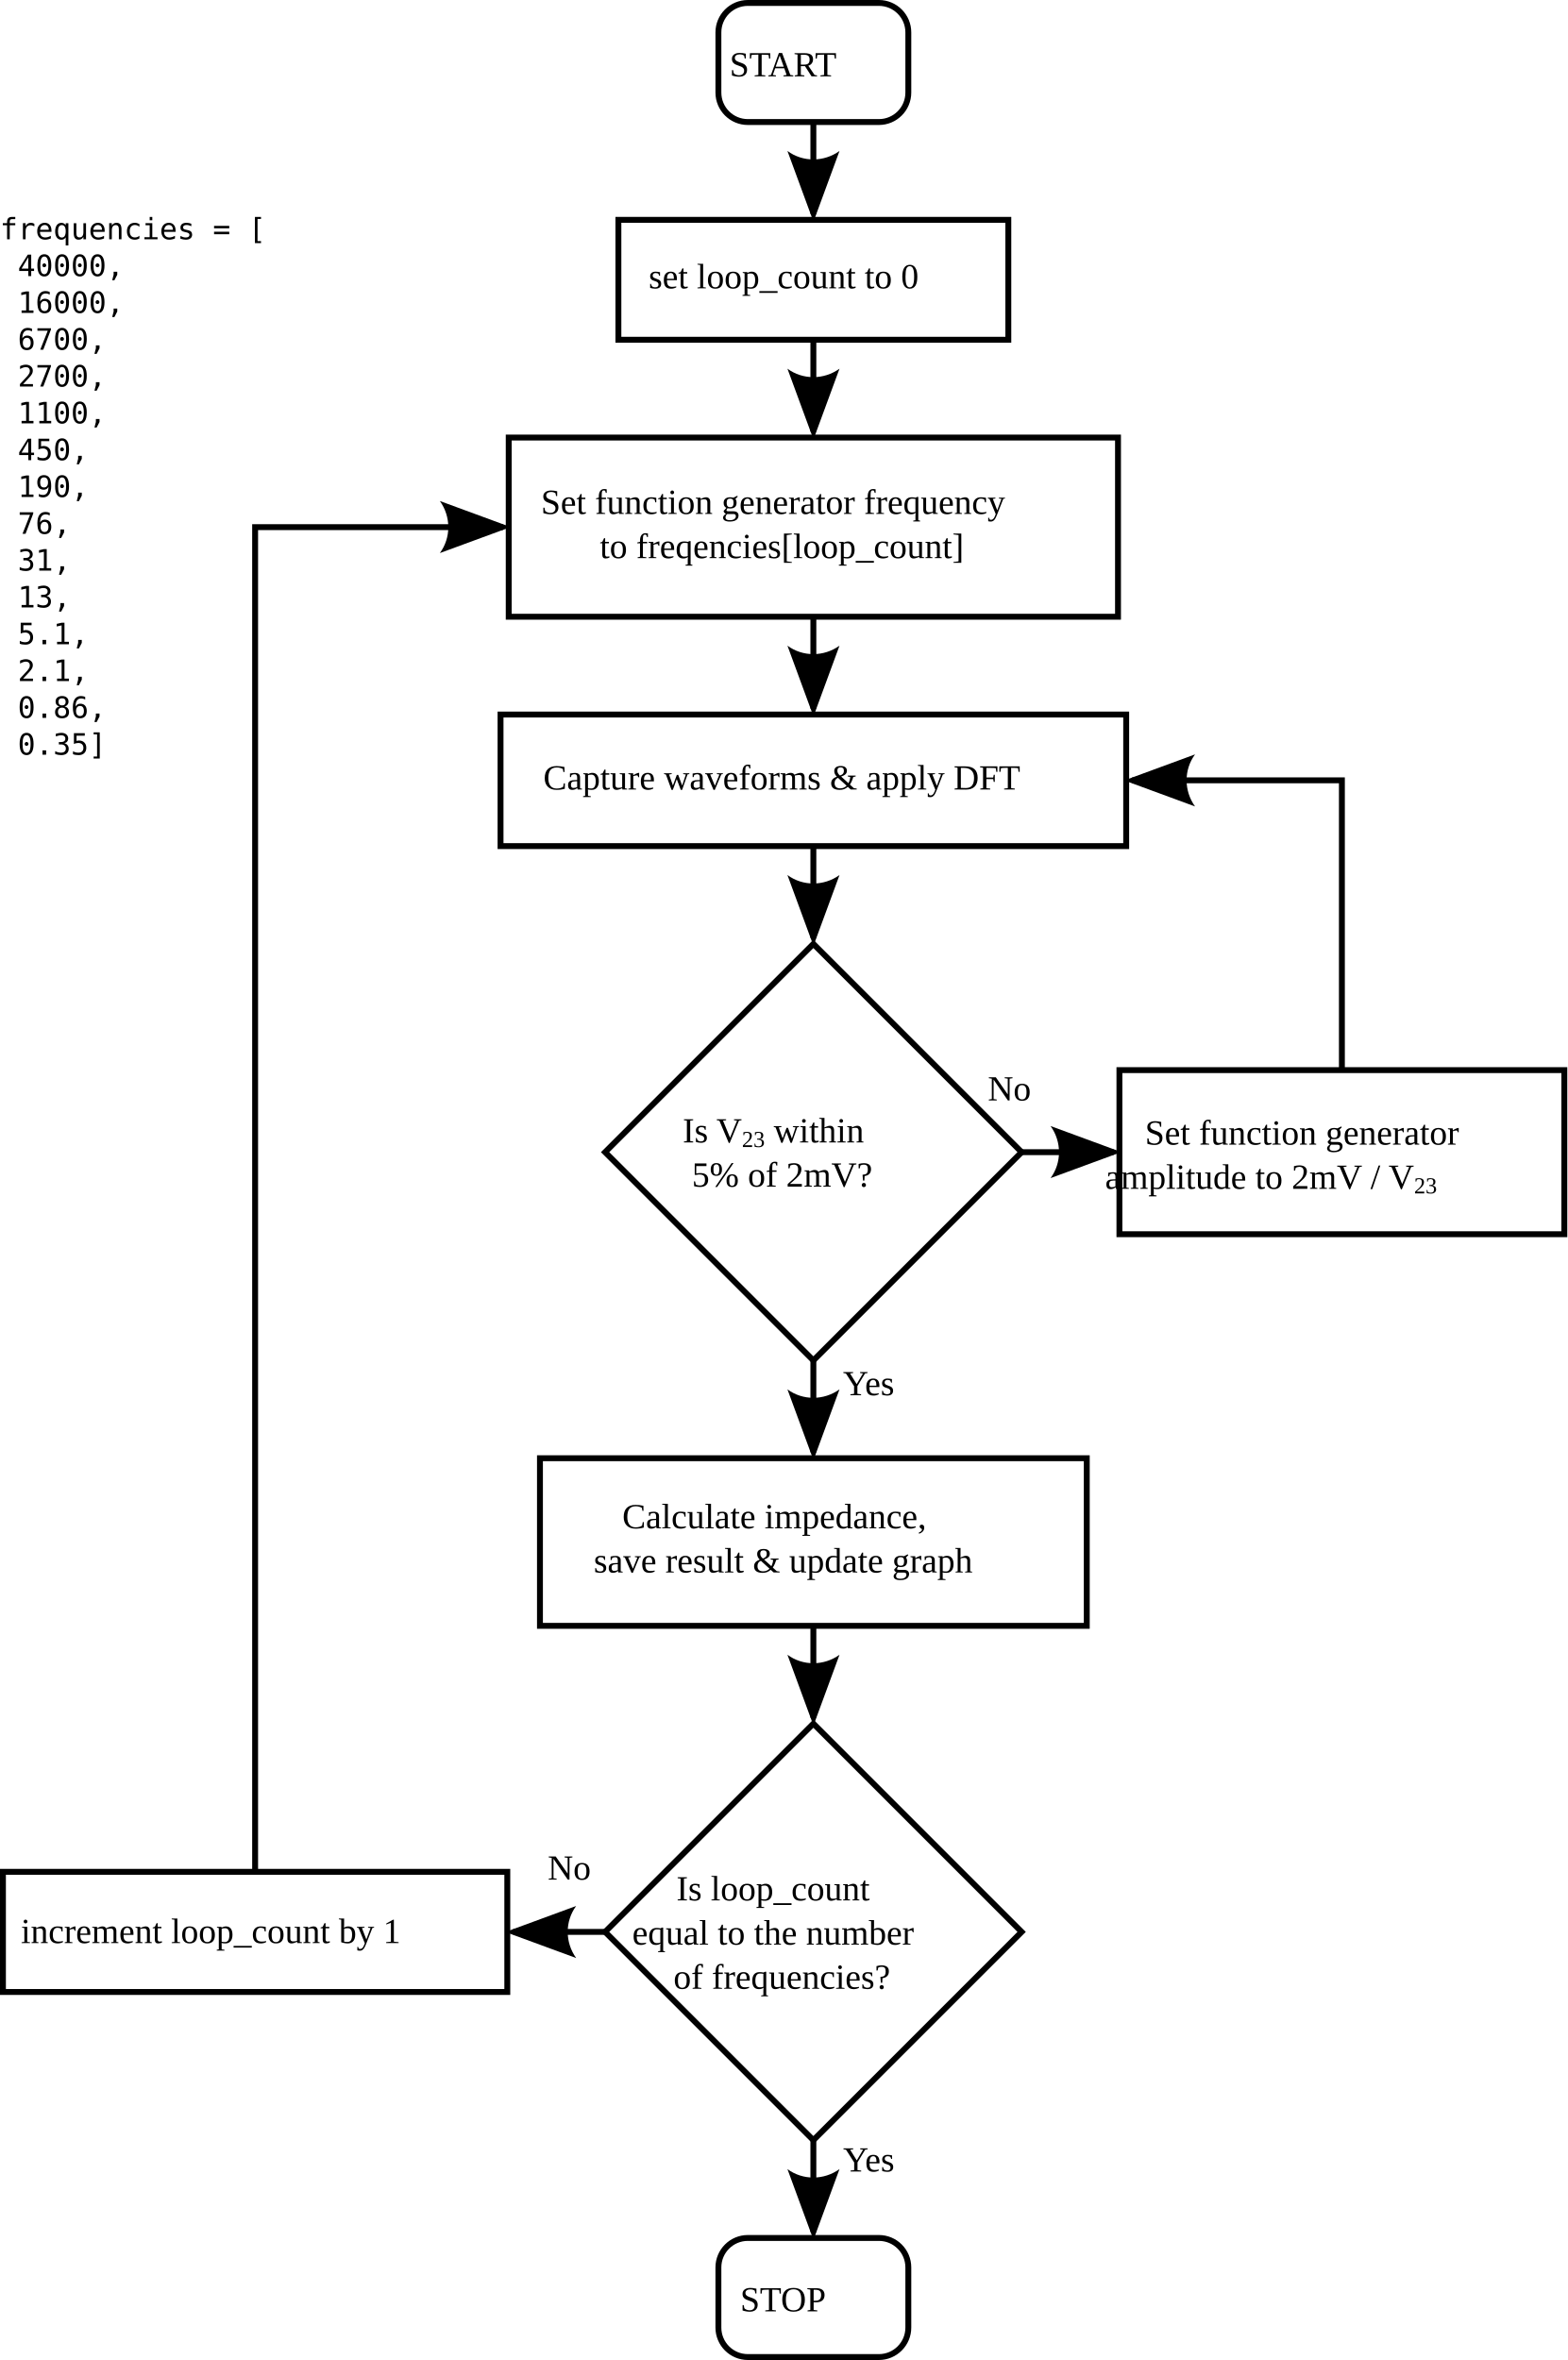
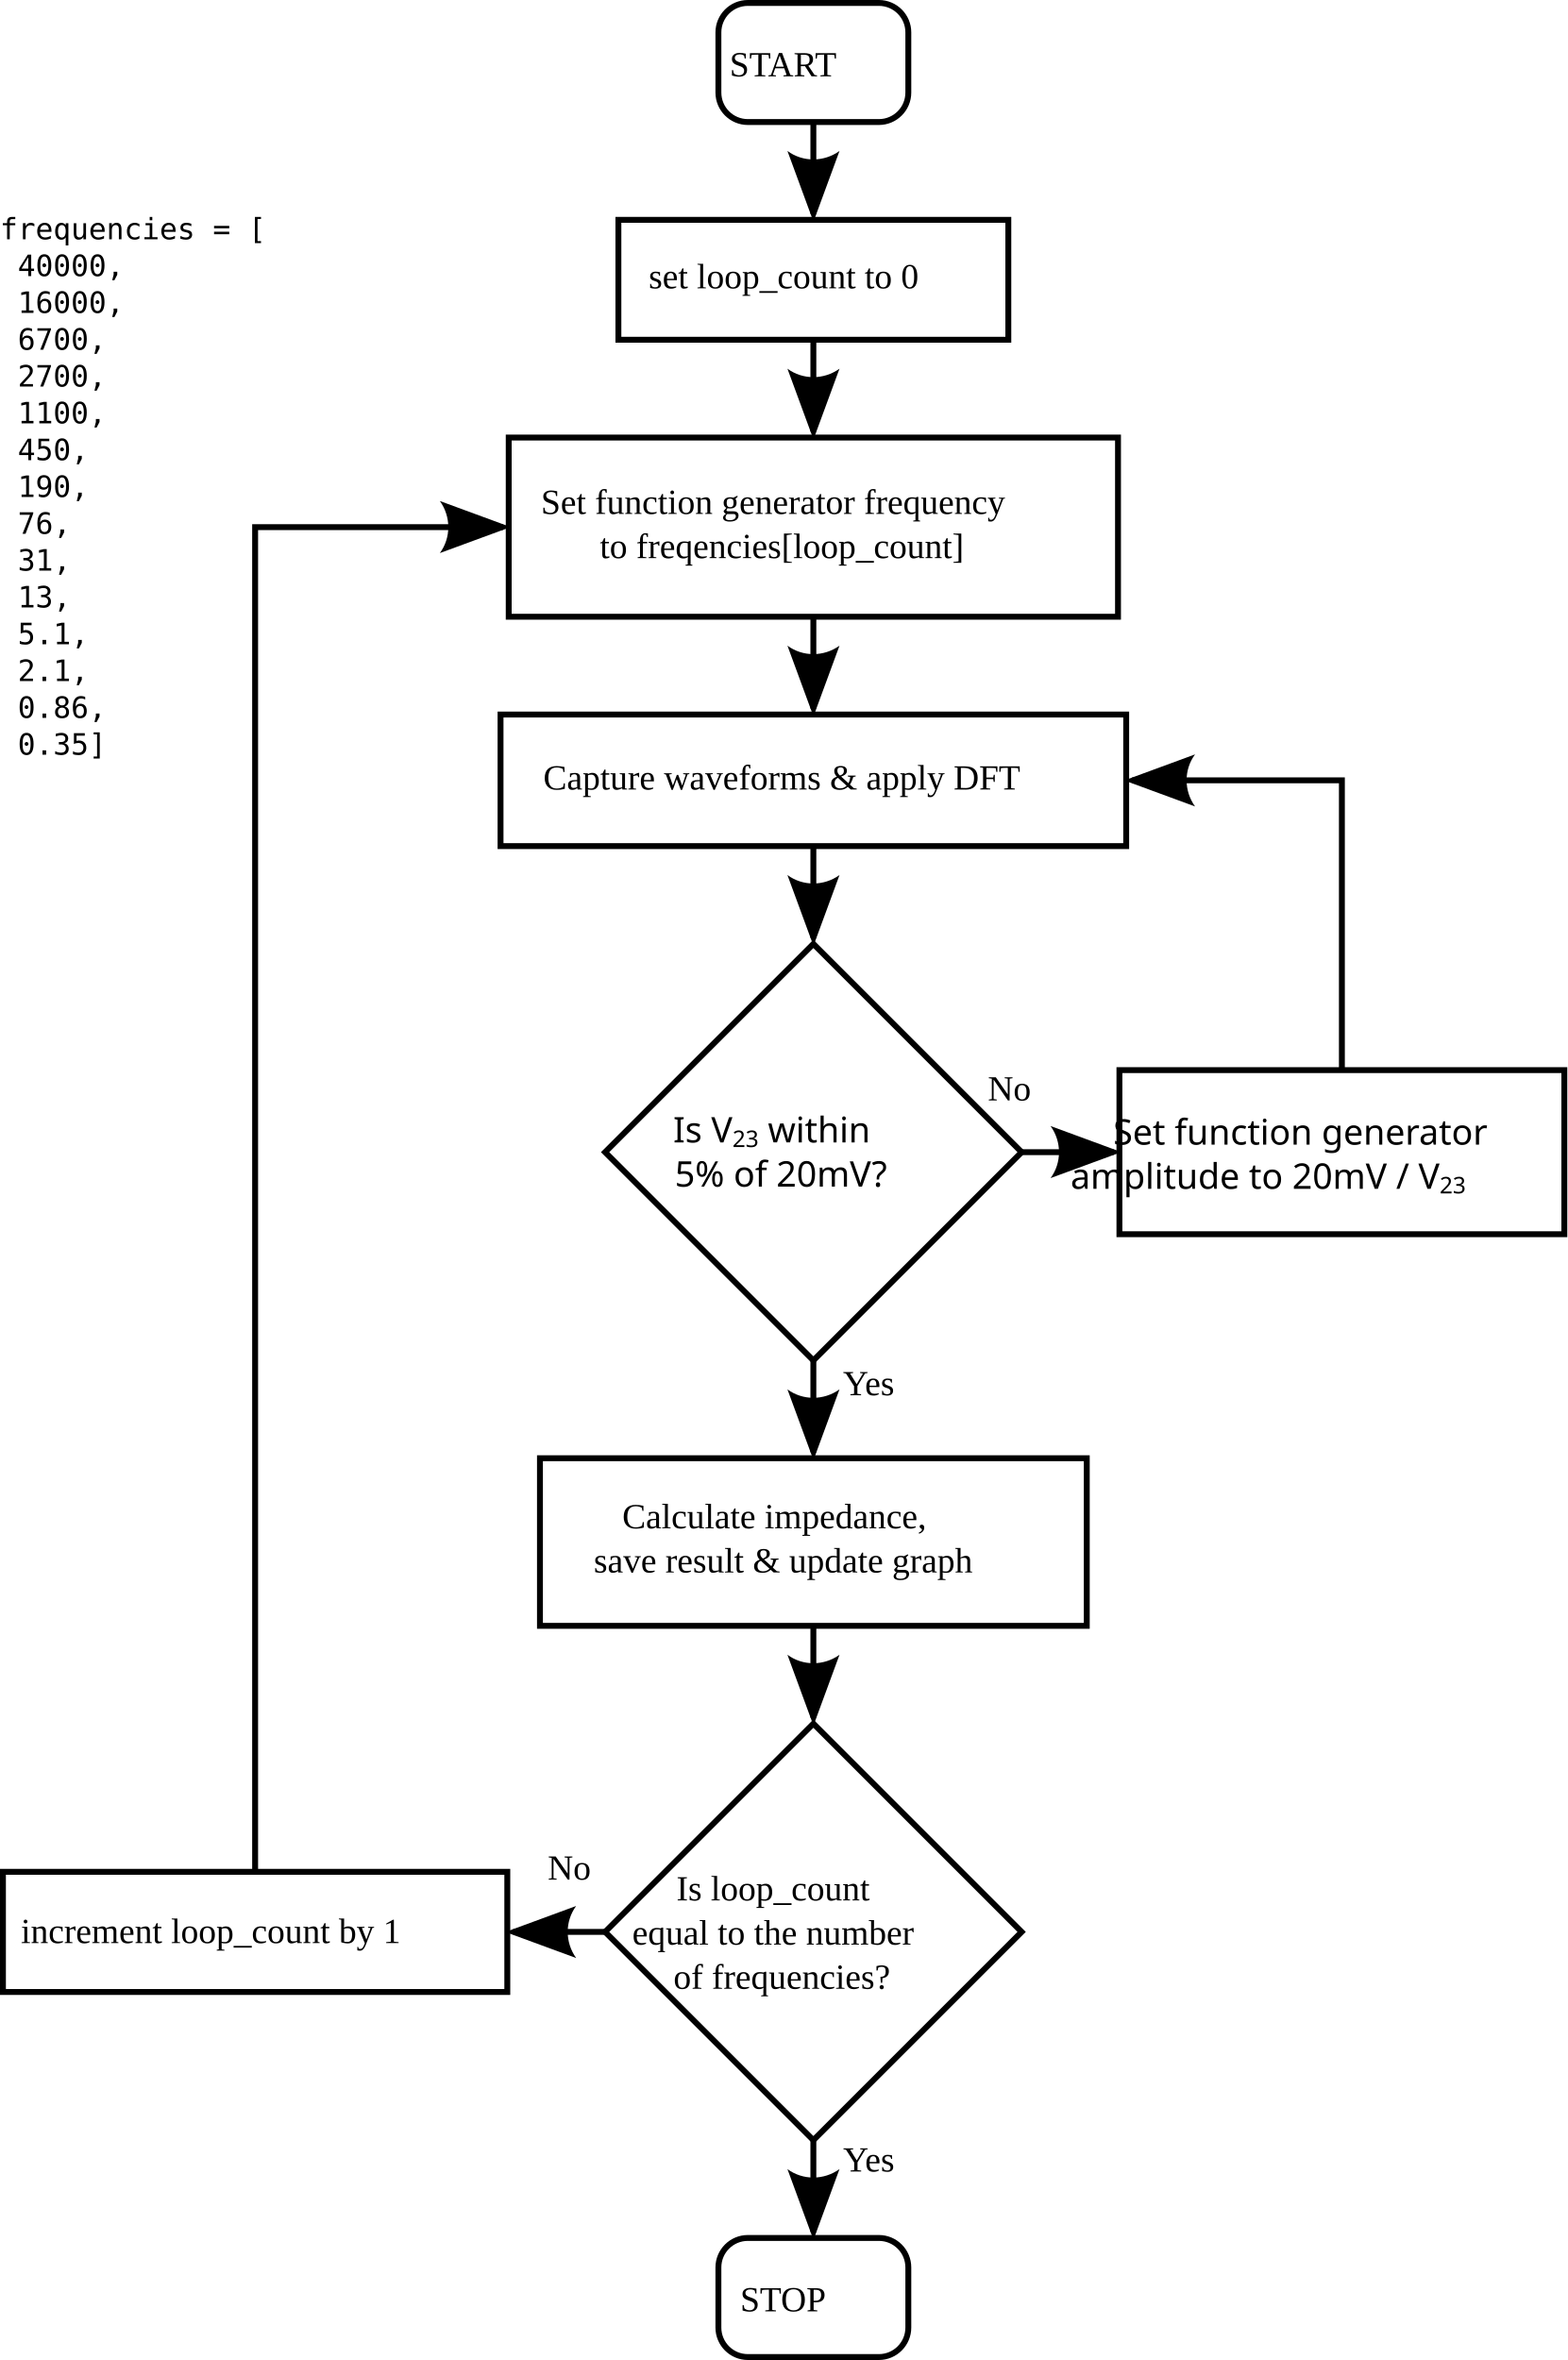
<svg xmlns="http://www.w3.org/2000/svg" width="532.136" height="801.287" id="svg2" version="1.1">
  <defs id="defs4">
    <marker orient="auto" refY="0" refX="0" id="Arrow1Mend" style="overflow:visible">
      <path id="path4656" d="M 0,0 5,-5 -12.5,0 5,5 0,0 z" style="fill-rule:evenodd;stroke:#000000;stroke-width:1pt" transform="matrix(-0.4,0,0,-0.4,-4,0)" />
    </marker>
    <marker orient="auto" refY="0" refX="0" id="Arrow1Lend" style="overflow:visible">
      <path id="path4650" d="M 0,0 5,-5 -12.5,0 5,5 0,0 z" style="fill-rule:evenodd;stroke:#000000;stroke-width:1pt" transform="matrix(-0.8,0,0,-0.8,-10,0)" />
    </marker>
    <marker orient="auto" refY="0" refX="0" id="Arrow2Lend" style="overflow:visible">
      <path id="path4668" style="fill-rule:evenodd;stroke-width:0.625;stroke-linejoin:round" d="M 8.719,4.034 -2.207,0.016 8.719,-4.002 c -1.745,2.372 -1.735,5.617 -6e-7,8.035 z" transform="matrix(-1.1,0,0,-1.1,-1.1,0)" />
    </marker>
    <marker orient="auto" refY="0" refX="0" id="Arrow2Mend" style="overflow:visible">
      <path id="path4674" style="fill-rule:evenodd;stroke-width:0.625;stroke-linejoin:round" d="M 8.719,4.034 -2.207,0.016 8.719,-4.002 c -1.745,2.372 -1.735,5.617 -6e-7,8.035 z" transform="scale(-0.6,-0.6)" />
    </marker>
    <marker orient="auto" refY="0" refX="0" id="Arrow1Send" style="overflow:visible">
      <path id="path4662" d="M 0,0 5,-5 -12.5,0 5,5 0,0 z" style="fill-rule:evenodd;stroke:#000000;stroke-width:1pt" transform="matrix(-0.2,0,0,-0.2,-1.2,0)" />
    </marker>
    <marker orient="auto" refY="0" refX="0" id="Arrow2Lend-8" style="overflow:visible">
      <path id="path4668-3" style="fill-rule:evenodd;stroke-width:0.625;stroke-linejoin:round" d="M 8.719,4.034 -2.207,0.016 8.719,-4.002 c -1.745,2.372 -1.735,5.617 -6e-7,8.035 z" transform="matrix(-1.1,0,0,-1.1,-1.1,0)" />
    </marker>
    <marker orient="auto" refY="0" refX="0" id="Arrow2Lend-2" style="overflow:visible">
      <path id="path4668-9" style="fill-rule:evenodd;stroke-width:0.625;stroke-linejoin:round" d="M 8.719,4.034 -2.207,0.016 8.719,-4.002 c -1.745,2.372 -1.735,5.617 -6e-7,8.035 z" transform="matrix(-1.1,0,0,-1.1,-1.1,0)" />
    </marker>
  </defs>
  <g id="layer1" transform="translate(-90.97003,-106.2228)">
    <flowRoot xml:space="preserve" id="flowRoot3044" style="font-size:12px;font-style:normal;font-weight:normal;line-height:125%;letter-spacing:0px;word-spacing:0px;fill:#000000;fill-opacity:1;stroke:none;font-family:Sans" transform="translate(29.29442,158.594)">
      <flowRegion id="flowRegion3046">
        <rect id="rect3048" width="62.143" height="40.357" x="93.929" y="16.291" />
      </flowRegion>
      <flowPara id="flowPara3050" />
    </flowRoot>
    <text xml:space="preserve" style="font-size:12px;font-style:normal;font-weight:normal;text-align:center;line-height:125%;letter-spacing:0px;word-spacing:0px;text-anchor:middle;fill:#000000;fill-opacity:1;stroke:none;font-family:Swiss 721;-inkscape-font-specification:Swiss 721" x="393.439" y="843.51" id="text3052-4-1-6-2-1">
      <tspan x="393.439" y="843.51" id="tspan3194-3">Yes</tspan>
    </text>
    <text xml:space="preserve" style="font-size:12px;font-style:normal;font-weight:normal;text-align:center;line-height:125%;letter-spacing:0px;word-spacing:0px;text-anchor:middle;fill:#000000;fill-opacity:1;stroke:none;font-family:Swiss 721;-inkscape-font-specification:Swiss 721" x="441.194" y="479.849" id="text3052-4-1-6-2-1-4">
      <tspan x="441.194" y="479.849" id="tspan3194-3-2">No</tspan>
    </text>
    <g id="g5430" transform="translate(29.29442,-26.17964)">
-       <text id="text3052-4-1-6-2" y="520.289" x="337.744" style="font-size:12px;font-style:normal;font-weight:normal;text-align:center;line-height:125%;letter-spacing:0px;word-spacing:0px;text-anchor:middle;fill:#000000;fill-opacity:1;stroke:none;font-family:Swiss 721;-inkscape-font-specification:Swiss 721" xml:space="preserve">
+       <text id="text3052-4-1-6-2" y="520.289" x="337.744" style="font-style:normal;font-weight:normal;font-size:12px;line-height:125%;font-family:'Swiss 721';-inkscape-font-specification:'Swiss 721';text-align:center;letter-spacing:0px;word-spacing:0px;text-anchor:middle;fill:#000000;fill-opacity:1;stroke:none" xml:space="preserve">
        <tspan id="tspan3194" y="520.289" x="337.744">Is V<tspan id="tspan3523" style="font-size:65.001%;baseline-shift:sub">23</tspan> within</tspan>
-         <tspan id="tspan3245" y="535.289" x="337.744">5% of 2mV?</tspan>
+         <tspan id="tspan3245" y="535.289" x="337.744">5% of 20mV?</tspan>
      </text>
      <rect transform="matrix(0.7071068,0.7071068,-0.7071068,0.7071068,0,0)" y="81.354" x="559.121" height="100" width="100" id="rect3395" style="fill:none;stroke:#000000;stroke-width:2;stroke-linecap:butt;stroke-miterlimit:4;stroke-opacity:1;stroke-dasharray:none;stroke-dashoffset:0" />
    </g>
    <text xml:space="preserve" style="font-size:12px;font-style:normal;font-weight:normal;text-align:center;line-height:125%;letter-spacing:0px;word-spacing:0px;text-anchor:middle;fill:#000000;fill-opacity:1;stroke:none;font-family:Swiss 721;-inkscape-font-specification:Swiss 721" x="291.764" y="744.41" id="text3052-4-1-6-2-1-4-8">
      <tspan x="291.764" y="744.41" id="tspan3194-3-2-6">No</tspan>
    </text>
    <text xml:space="preserve" style="font-size:12px;font-style:normal;font-weight:normal;text-align:center;line-height:125%;letter-spacing:0px;word-spacing:0px;text-anchor:middle;fill:#000000;fill-opacity:1;stroke:none;font-family:Swiss 721;-inkscape-font-specification:Swiss 721" x="393.403" y="579.941" id="text3052-4-1-6-2-1-0">
      <tspan x="393.403" y="579.941" id="tspan3194-3-4">Yes</tspan>
    </text>
    <g id="g5279" transform="translate(220.2154,59.35906)">
      <text id="text3052-4-1-6-2-0-9" y="565.762" x="147.16" style="font-size:12px;font-style:normal;font-weight:normal;text-align:center;line-height:125%;letter-spacing:0px;word-spacing:0px;text-anchor:middle;fill:#000000;fill-opacity:1;stroke:none;font-family:Swiss 721;-inkscape-font-specification:Swiss 721" xml:space="preserve">
        <tspan y="565.762" x="147.16" id="tspan5277">Calculate impedance,</tspan>
        <tspan id="tspan3341" y="580.762" x="147.16">save result &amp; update graph</tspan>
      </text>
      <rect y="541.972" x="54.084" height="56.91" width="185.654" id="rect3395-5-5" style="fill:none;stroke:#000000;stroke-width:2;stroke-linecap:butt;stroke-miterlimit:4;stroke-opacity:1;stroke-dasharray:none;stroke-dashoffset:0" />
    </g>
    <g id="g5497" transform="translate(29.29439,-120.9462)">
      <text id="text3052-4-1-6-2-0-95" y="872.417" x="337.653" style="font-size:12px;font-style:normal;font-weight:normal;text-align:center;line-height:125%;letter-spacing:0px;word-spacing:0px;text-anchor:middle;fill:#000000;fill-opacity:1;stroke:none;font-family:Swiss 721;-inkscape-font-specification:Swiss 721" xml:space="preserve">
        <tspan id="tspan3614" y="872.417" x="337.653">Is loop_count</tspan>
        <tspan id="tspan5344" y="887.417" x="337.653">equal to the number</tspan>
        <tspan id="tspan5346" y="902.417" x="337.653">of frequencies?</tspan>
      </text>
      <rect transform="matrix(0.7071068,0.7071068,-0.7071068,0.7071068,0,0)" y="335.565" x="813.332" height="100" width="100" id="rect3395-8" style="fill:none;stroke:#000000;stroke-width:2;stroke-linecap:butt;stroke-miterlimit:4;stroke-opacity:1;stroke-dasharray:none;stroke-dashoffset:0" />
    </g>
    <g id="g5403" transform="translate(29.55566,-129.2618)">
      <text id="text3052-4-1-6-2-0-95-0" y="1020.251" x="337.789" style="font-size:12px;font-style:normal;font-weight:normal;text-align:center;line-height:125%;letter-spacing:0px;word-spacing:0px;text-anchor:middle;fill:#000000;fill-opacity:1;stroke:none;font-family:Swiss 721;-inkscape-font-specification:Swiss 721" xml:space="preserve">
        <tspan id="tspan3423-3" y="1020.251" x="337.789">STOP</tspan>
      </text>
      <rect y="995.334" x="305.329" height="40.437" width="64.484" id="rect3395-5-5-0" style="fill:none;stroke:#000000;stroke-width:2;stroke-linecap:butt;stroke-miterlimit:4;stroke-opacity:1;stroke-dasharray:none;stroke-dashoffset:0" rx="10" ry="10" />
    </g>
    <g id="g5408" transform="translate(-43.24774,-898.0255)">
      <text xml:space="preserve" style="font-size:12px;font-style:normal;font-weight:normal;text-align:center;line-height:125%;letter-spacing:0px;word-spacing:0px;text-anchor:middle;fill:#000000;fill-opacity:1;stroke:none;font-family:Swiss 721;-inkscape-font-specification:Swiss 721" x="410.592" y="1030.165" id="text3052-4-1-6-2-0-95-0-5">
        <tspan x="410.592" y="1030.165" id="tspan3423-3-3">START</tspan>
      </text>
      <rect y="1005.248" x="378.133" height="40.437" width="64.484" id="rect3395-5-5-0-2" style="fill:none;stroke:#000000;stroke-width:2;stroke-linecap:butt;stroke-miterlimit:4;stroke-opacity:1;stroke-dasharray:none;stroke-dashoffset:0" rx="10" ry="10" />
    </g>
    <g transform="translate(-24.12242,295.1943)" id="g3567-9-4">
      <g id="g5506" transform="translate(18.57143,-147.8571)">
        <text transform="translate(81.99932,-232.1866)" id="text3052-4-1-6-2-0-9-2" y="850.797" x="99.594" style="font-size:12px;font-style:normal;font-weight:normal;text-align:center;line-height:125%;letter-spacing:0px;word-spacing:0px;text-anchor:middle;fill:#000000;fill-opacity:1;stroke:none;font-family:Swiss 721;-inkscape-font-specification:Swiss 721" xml:space="preserve">
          <tspan id="tspan3341-1" y="850.797" x="99.594">increment loop_count by 1</tspan>
        </text>
        <rect style="fill:none;stroke:#000000;stroke-width:2;stroke-linecap:butt;stroke-miterlimit:4;stroke-opacity:1;stroke-dasharray:none;stroke-dashoffset:0" id="rect3395-5-5-0-6" width="171.241" height="40.797" x="97.521" y="594.422" />
      </g>
    </g>
    <g id="g5425" transform="translate(28.11756,69.04057)">
      <text id="text3052-4-1" y="305.242" x="338.789" style="font-size:12px;font-style:normal;font-weight:normal;text-align:center;line-height:125%;letter-spacing:0px;word-spacing:0px;text-anchor:middle;fill:#000000;fill-opacity:1;stroke:none;font-family:Swiss 721;-inkscape-font-specification:Swiss 721" xml:space="preserve">
        <tspan y="305.242" x="338.789" id="tspan5273">Capture waveforms &amp; apply DFT</tspan>
      </text>
      <rect y="279.785" x="232.798" height="44.674" width="212.423" id="rect3395-5-5-7-5" style="fill:none;stroke:#000000;stroke-width:2;stroke-linecap:butt;stroke-miterlimit:4;stroke-opacity:1;stroke-dasharray:none;stroke-dashoffset:0" />
    </g>
    <g id="g5417" transform="translate(29.69293,73.14435)">
      <text id="text3052-4" y="207.57" x="337.241" style="font-size:12px;font-style:normal;font-weight:normal;text-align:center;line-height:125%;letter-spacing:0px;word-spacing:0px;text-anchor:middle;fill:#000000;fill-opacity:1;stroke:none;font-family:Swiss 721;-inkscape-font-specification:Swiss 721" xml:space="preserve">
        <tspan id="tspan3056-8" y="207.57" x="337.241">Set function generator frequency</tspan>
        <tspan id="tspan3084" y="222.57" x="337.241">to freqencies[loop_count]</tspan>
      </text>
      <rect y="181.64" x="234" height="60.837" width="206.867" id="rect3395-5-5-7-4" style="fill:none;stroke:#000000;stroke-width:2;stroke-linecap:butt;stroke-miterlimit:4;stroke-opacity:1;stroke-dasharray:none;stroke-dashoffset:0" />
    </g>
    <g id="g5511" transform="translate(0.6249638,-9.251404)">
      <text id="text3052-3" y="213.371" x="366.922" style="font-size:12px;font-style:normal;font-weight:normal;text-align:center;line-height:125%;letter-spacing:0px;word-spacing:0px;text-anchor:middle;fill:#000000;fill-opacity:1;stroke:none;font-family:Swiss 721;-inkscape-font-specification:Swiss 721" xml:space="preserve">
        <tspan id="tspan3056-5" y="213.371" x="366.922">set loop_count to 0</tspan>
      </text>
      <rect y="190.116" x="300.305" height="40.714" width="132.393" id="rect3395-5-5-7-7" style="fill:none;stroke:#000000;stroke-width:2;stroke-linecap:butt;stroke-miterlimit:4;stroke-opacity:1;stroke-dasharray:none;stroke-dashoffset:0" />
    </g>
    <g id="g5490" transform="translate(-20.63401,-28.45616)">
-       <text id="text3052-4-1-6-2-2" y="523.308" x="567.161" style="font-size:12px;font-style:normal;font-weight:normal;text-align:center;line-height:125%;letter-spacing:0px;word-spacing:0px;text-anchor:middle;fill:#000000;fill-opacity:1;stroke:none;font-family:Swiss 721;-inkscape-font-specification:Swiss 721" xml:space="preserve">
+       <text id="text3052-4-1-6-2-2" y="523.308" x="567.161" style="font-style:normal;font-weight:normal;font-size:12px;line-height:125%;font-family:'Swiss 721';-inkscape-font-specification:'Swiss 721';text-align:center;letter-spacing:0px;word-spacing:0px;text-anchor:middle;fill:#000000;fill-opacity:1;stroke:none" xml:space="preserve">
        <tspan id="tspan3277" y="523.308" x="567.161">Set function generator</tspan>
-         <tspan id="tspan5482" y="538.308" x="567.161">amplitude to 2mV / V<tspan id="tspan5484" style="font-size:65.001%;baseline-shift:sub">23</tspan>
+         <tspan id="tspan5482" y="538.308" x="567.161">amplitude to 20mV / V<tspan id="tspan5484" style="font-size:65.001%;baseline-shift:sub">23</tspan>
        </tspan>
      </text>
      <rect y="498.015" x="491.676" height="55.714" width="151.063" id="rect3395-5-5-7-8" style="fill:none;stroke:#000000;stroke-width:2;stroke-linecap:butt;stroke-miterlimit:4;stroke-opacity:1;stroke-dasharray:none;stroke-dashoffset:0" />
    </g>
    <path style="fill:none;stroke:#000000;stroke-width:2;stroke-linecap:butt;stroke-linejoin:miter;stroke-miterlimit:4;stroke-opacity:1;stroke-dasharray:none;marker-end:url(#Arrow2Lend)" d="m 367.127,147.66 0,31.205" id="path5516" />
    <path style="fill:none;stroke:#000000;stroke-width:2;stroke-linecap:butt;stroke-linejoin:miter;stroke-miterlimit:4;stroke-opacity:1;stroke-dasharray:none;marker-end:url(#Arrow2Lend)" d="m 367.127,221.579 -10e-6,31.205" id="path5518" />
    <path style="fill:none;stroke:#000000;stroke-width:2;stroke-linecap:butt;stroke-linejoin:miter;stroke-miterlimit:4;stroke-opacity:1;stroke-dasharray:none;marker-end:url(#Arrow2Lend)" d="m 367.127,315.621 2e-5,31.205" id="path5520" />
    <path style="fill:none;stroke:#000000;stroke-width:2;stroke-linecap:butt;stroke-linejoin:miter;stroke-miterlimit:4;stroke-opacity:1;stroke-dasharray:none;marker-end:url(#Arrow2Lend)" d="m 367.127,393.5 -1e-5,31.205" id="path5522" />
    <path style="fill:none;stroke:#000000;stroke-width:2;stroke-linecap:butt;stroke-linejoin:miter;stroke-miterlimit:4;stroke-opacity:1;stroke-dasharray:none;marker-end:url(#Arrow2Lend)" d="m 367.127,568.126 0,31.205" id="path5524" />
    <path style="fill:none;stroke:#000000;stroke-width:2;stroke-linecap:butt;stroke-linejoin:miter;stroke-miterlimit:4;stroke-opacity:1;stroke-dasharray:none;marker-end:url(#Arrow2Lend)" d="m 367.127,658.241 0,31.205" id="path5526" />
    <path style="fill:none;stroke:#000000;stroke-width:2;stroke-linecap:butt;stroke-linejoin:miter;stroke-miterlimit:4;stroke-opacity:1;stroke-dasharray:none;marker-end:url(#Arrow2Lend)" d="m 367.127,832.868 0,31.205" id="path5528" />
    <path style="fill:none;stroke:#000000;stroke-width:2;stroke-linecap:butt;stroke-linejoin:miter;stroke-miterlimit:4;stroke-opacity:1;stroke-dasharray:none;marker-end:url(#Arrow2Lend)" d="m 177.591,741.759 0,-456.556 84.103,-2e-5" id="path5534" />
    <path style="fill:none;stroke:#000000;stroke-width:2;stroke-linecap:butt;stroke-linejoin:miter;stroke-miterlimit:4;stroke-opacity:1;stroke-dasharray:none;marker-end:url(#Arrow2Lend)" d="m 546.574,469.559 2e-5,-98.396 -71.236,-1e-5" id="path5538" />
    <g id="g6676" transform="translate(-16,-112.0054)">
      <text id="text2985-2" y="299.468" x="106.97" style="font-size:10px;font-style:normal;font-variant:normal;font-weight:normal;font-stretch:normal;line-height:125%;letter-spacing:0px;word-spacing:0px;fill:#000000;fill-opacity:1;stroke:none;font-family:Monospace;-inkscape-font-specification:Monospace" xml:space="preserve">
        <tspan y="299.468" x="106.97" id="tspan2987-7">frequencies = [</tspan>
        <tspan id="tspan6674" y="311.968" x="106.97"> 40000,</tspan>
        <tspan id="tspan3012" y="324.468" x="106.97"> 16000,</tspan>
        <tspan id="tspan3014" y="336.968" x="106.97"> 6700,</tspan>
        <tspan id="tspan3016" y="349.468" x="106.97"> 2700,</tspan>
        <tspan id="tspan3018" y="361.968" x="106.97"> 1100,</tspan>
        <tspan id="tspan3020" y="374.468" x="106.97"> 450,</tspan>
        <tspan id="tspan3022" y="386.968" x="106.97"> 190,</tspan>
        <tspan id="tspan3024" y="399.468" x="106.97"> 76,</tspan>
        <tspan id="tspan3026" y="411.968" x="106.97"> 31,</tspan>
        <tspan id="tspan3028" y="424.468" x="106.97"> 13,</tspan>
        <tspan id="tspan3030" y="436.968" x="106.97"> 5.1,</tspan>
        <tspan id="tspan3032" y="449.468" x="106.97"> 2.1,</tspan>
        <tspan id="tspan3034" y="461.968" x="106.97"> 0.86,</tspan>
        <tspan id="tspan3038" y="474.468" x="106.97"> 0.35]</tspan>
        <tspan id="tspan3010" y="486.968" x="106.97" />
      </text>
    </g>
    <path style="fill:none;stroke:#000000;stroke-width:2;stroke-linecap:butt;stroke-linejoin:miter;stroke-miterlimit:4;stroke-opacity:1;stroke-dasharray:none;marker-end:url(#Arrow2Lend)" d="m 437.837,497.416 31.205,1e-5" id="path5522-0" />
    <path style="fill:none;stroke:#000000;stroke-width:2;stroke-linecap:butt;stroke-linejoin:miter;stroke-miterlimit:4;stroke-opacity:1;stroke-dasharray:none;marker-end:url(#Arrow2Lend)" d="m 296.416,762.157 -31.205,0" id="path5526-8" />
  </g>
</svg>
